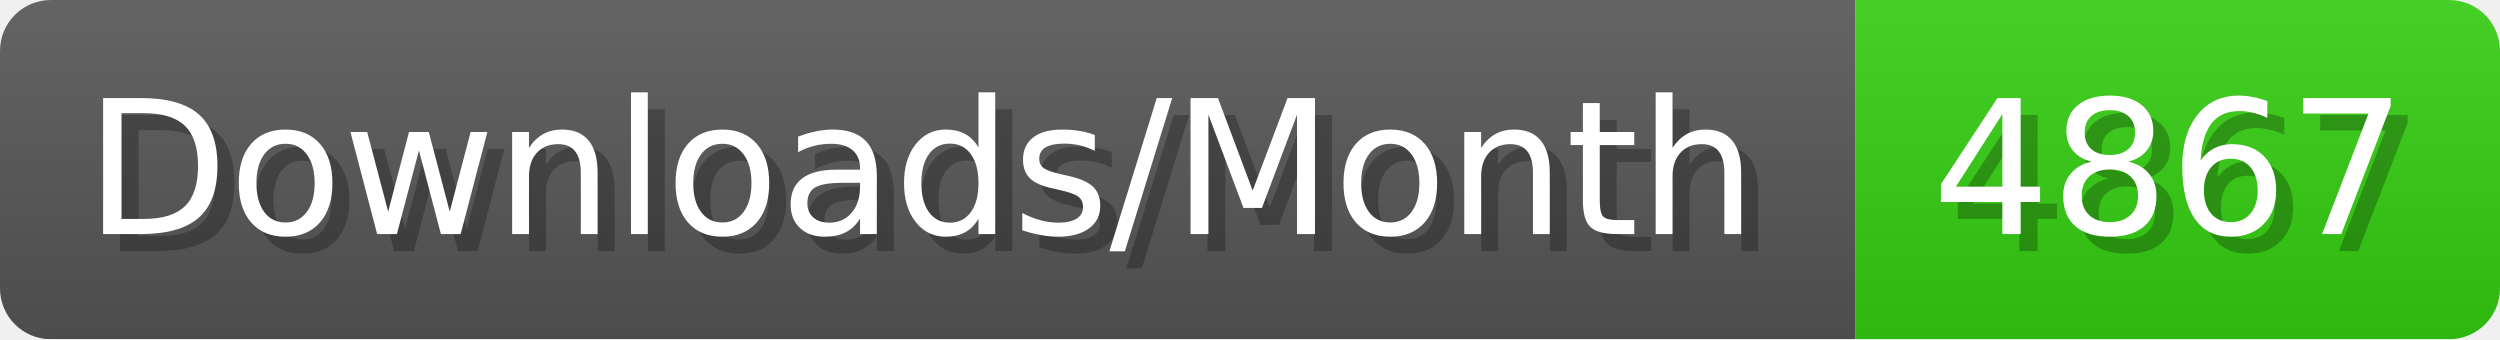
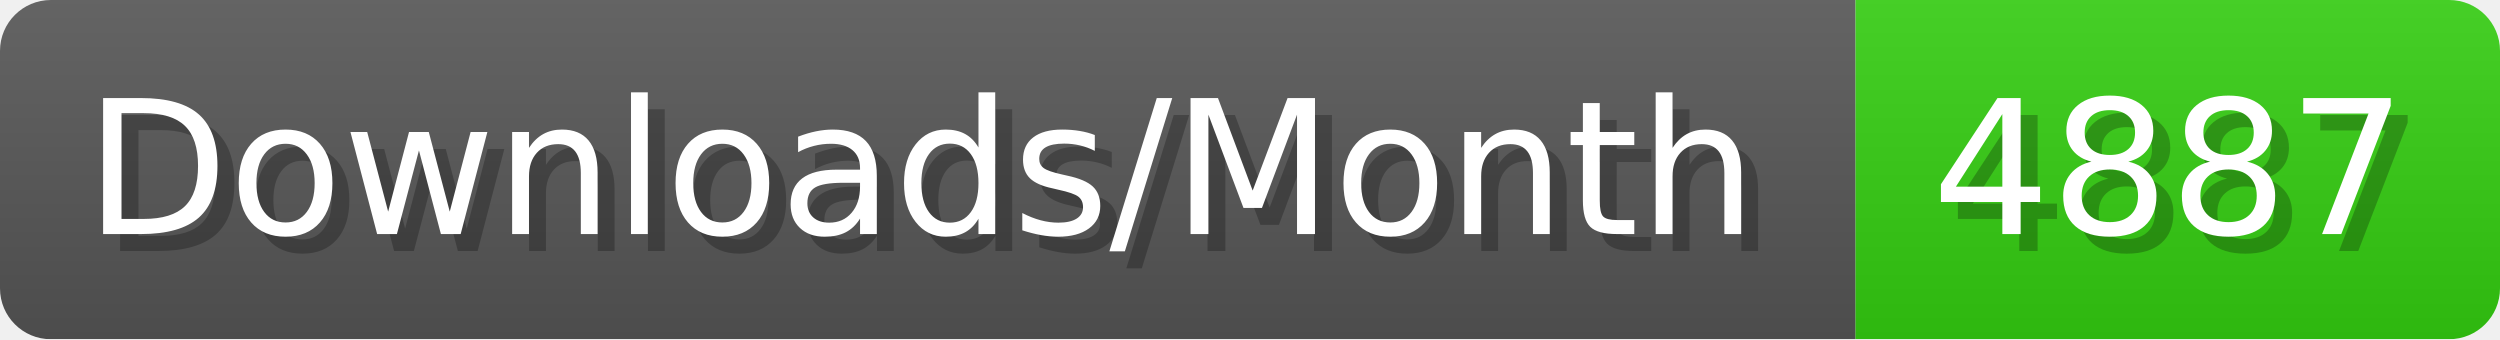
- <svg xmlns="http://www.w3.org/2000/svg" width="147.4" height="20" viewBox="0 0 1474 200" role="img" aria-label="Downloads/Month: 4867">
+ <svg xmlns="http://www.w3.org/2000/svg" width="147.4" height="20" viewBox="0 0 1474 200" role="img" aria-label="Downloads/Month: 4887">
  <linearGradient id="YlXUI" x2="0" y2="100%">
    <stop offset="0" stop-opacity=".1" stop-color="#EEE" />
    <stop offset="1" stop-opacity=".1" />
  </linearGradient>
  <mask id="JHhop">
    <rect width="1474" height="200" rx="30" fill="#FFF" />
  </mask>
  <g mask="url(#JHhop)">
    <rect width="1094" height="200" fill="#555" />
    <rect width="380" height="200" fill="#3C1" x="1094" />
    <rect width="1474" height="200" fill="url(#YlXUI)" />
  </g>
  <g aria-hidden="true" fill="#fff" text-anchor="start" font-family="Verdana,DejaVu Sans,sans-serif" font-size="110">
    <text x="60" y="148" textLength="994" fill="#000" opacity="0.25">Downloads/Month</text>
    <text x="50" y="138" textLength="994">Downloads/Month</text>
-     <text x="1149" y="148" textLength="280" fill="#000" opacity="0.25">4867</text>
-     <text x="1139" y="138" textLength="280">4867</text>
+     <text x="1149" y="148" textLength="280" fill="#000" opacity="0.25">4887</text>
+     <text x="1139" y="138" textLength="280">4887</text>
  </g>
</svg>
